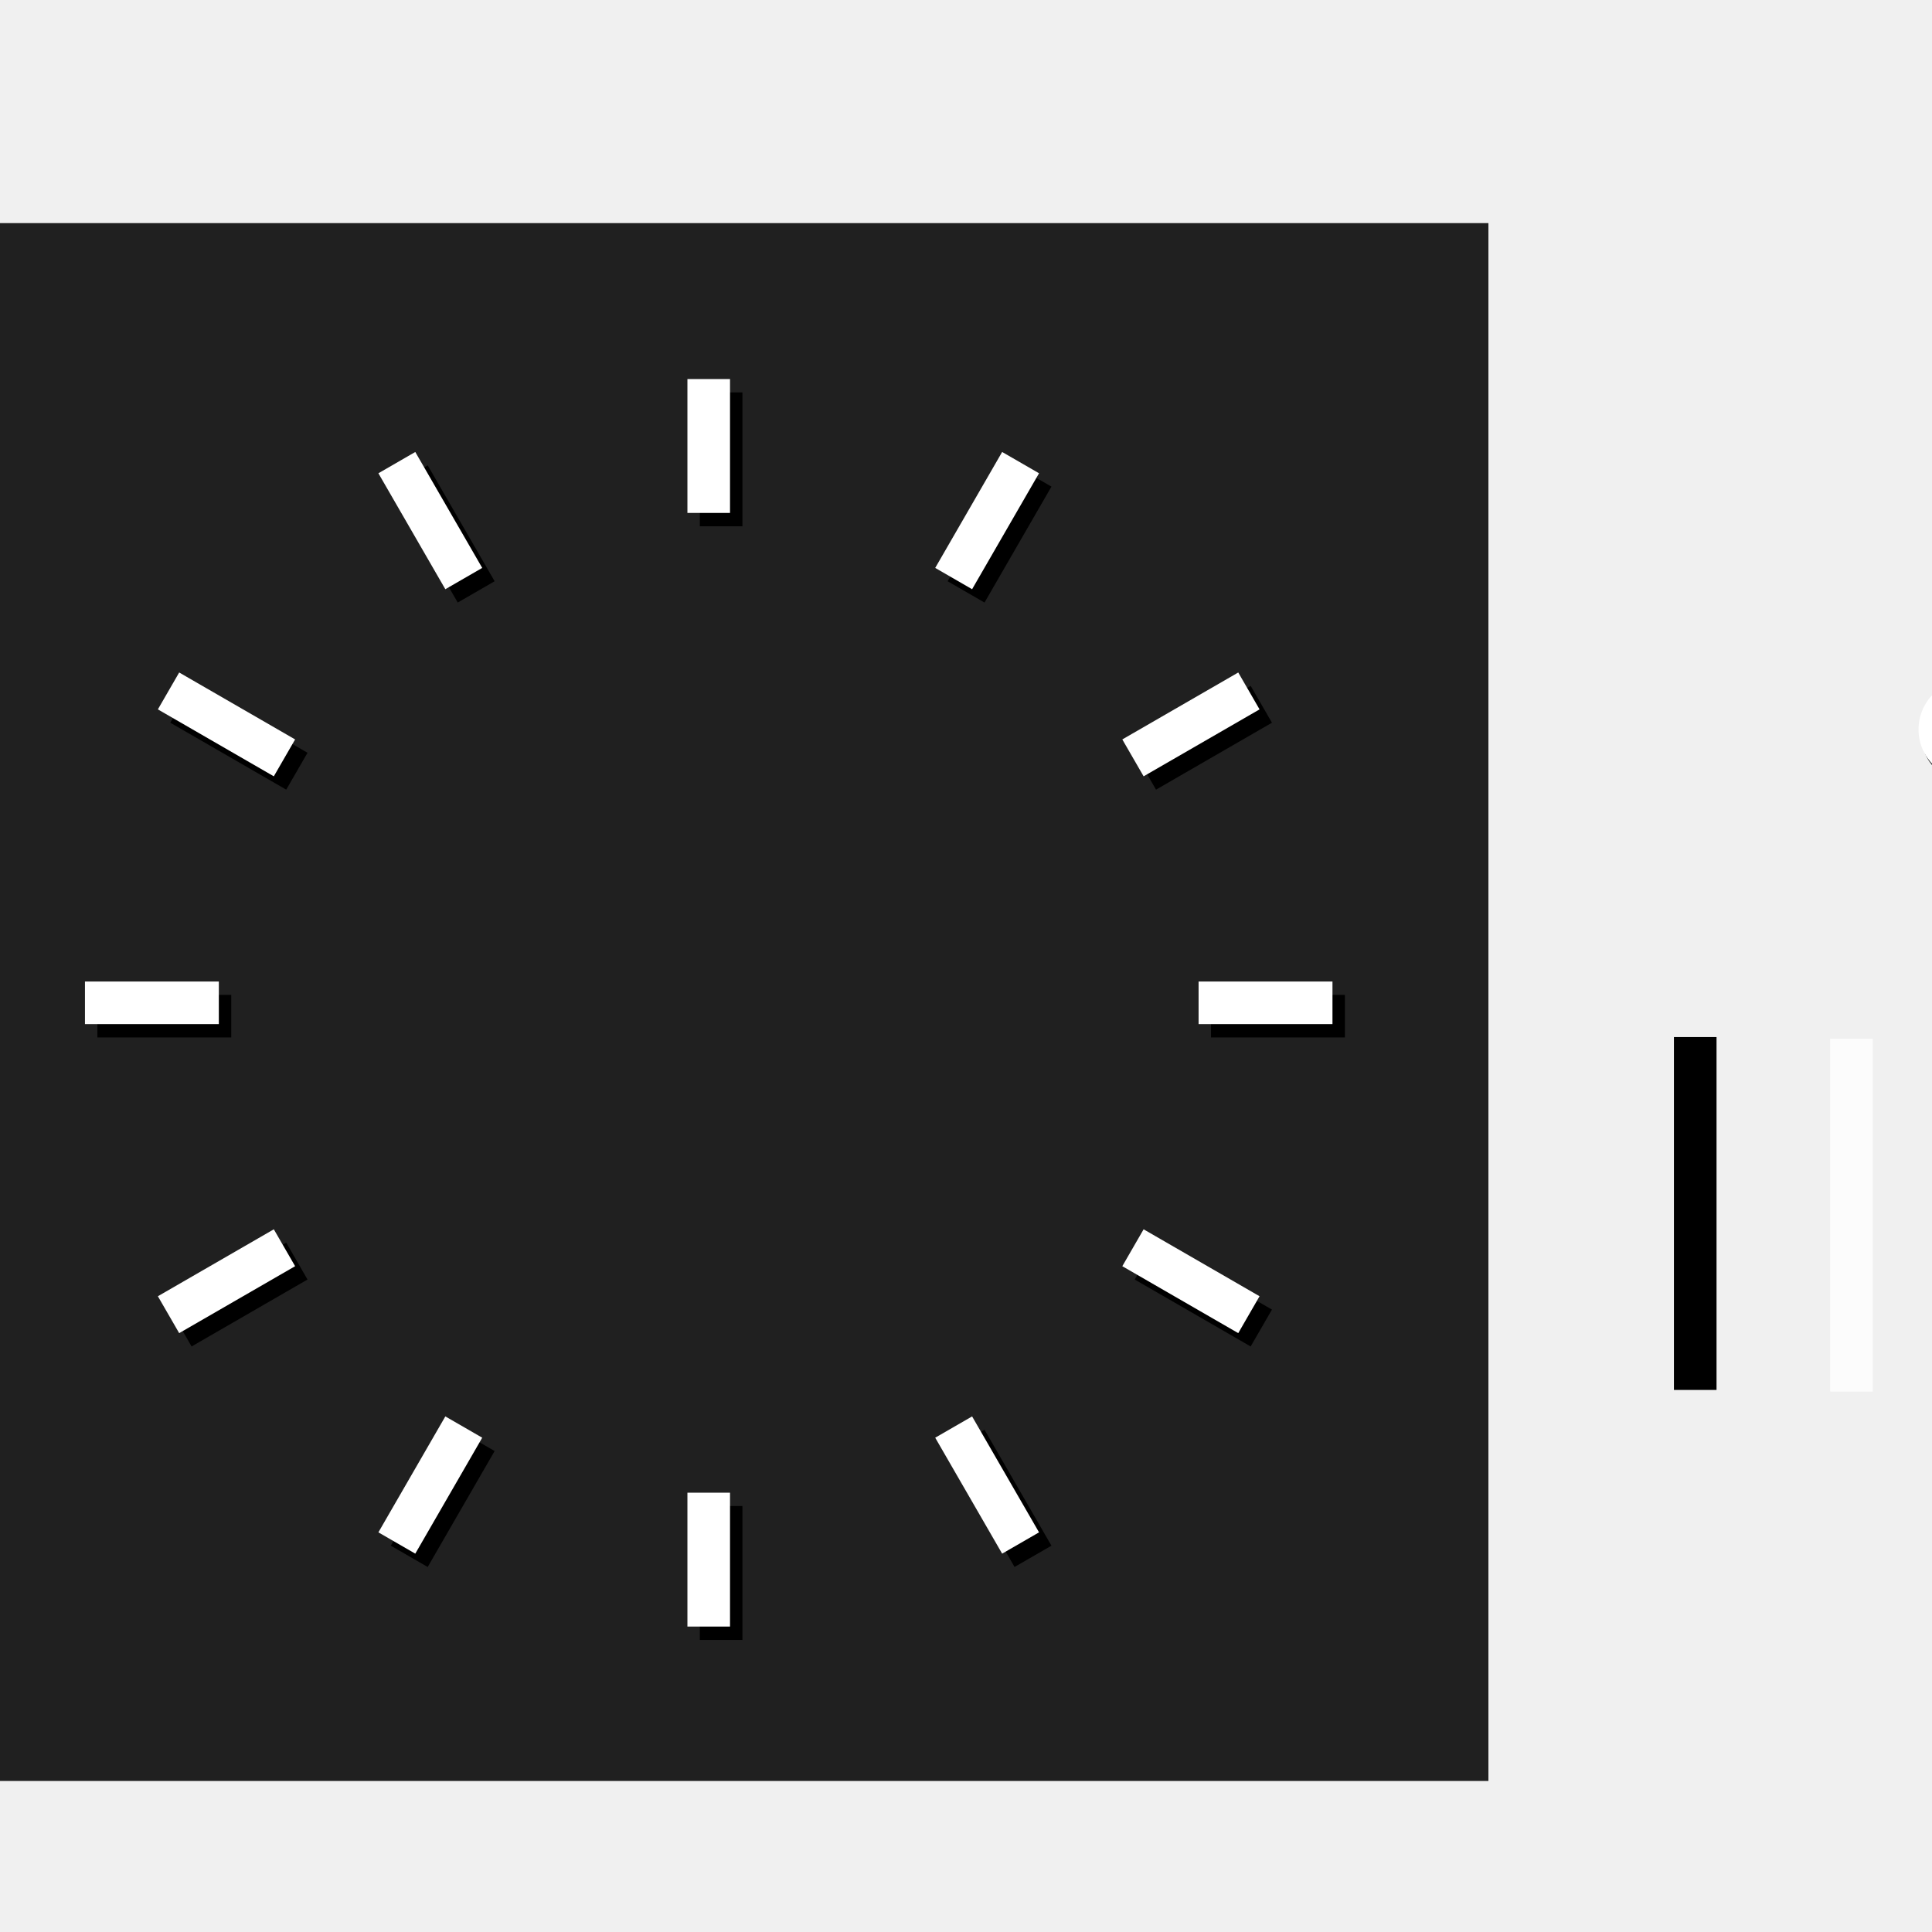
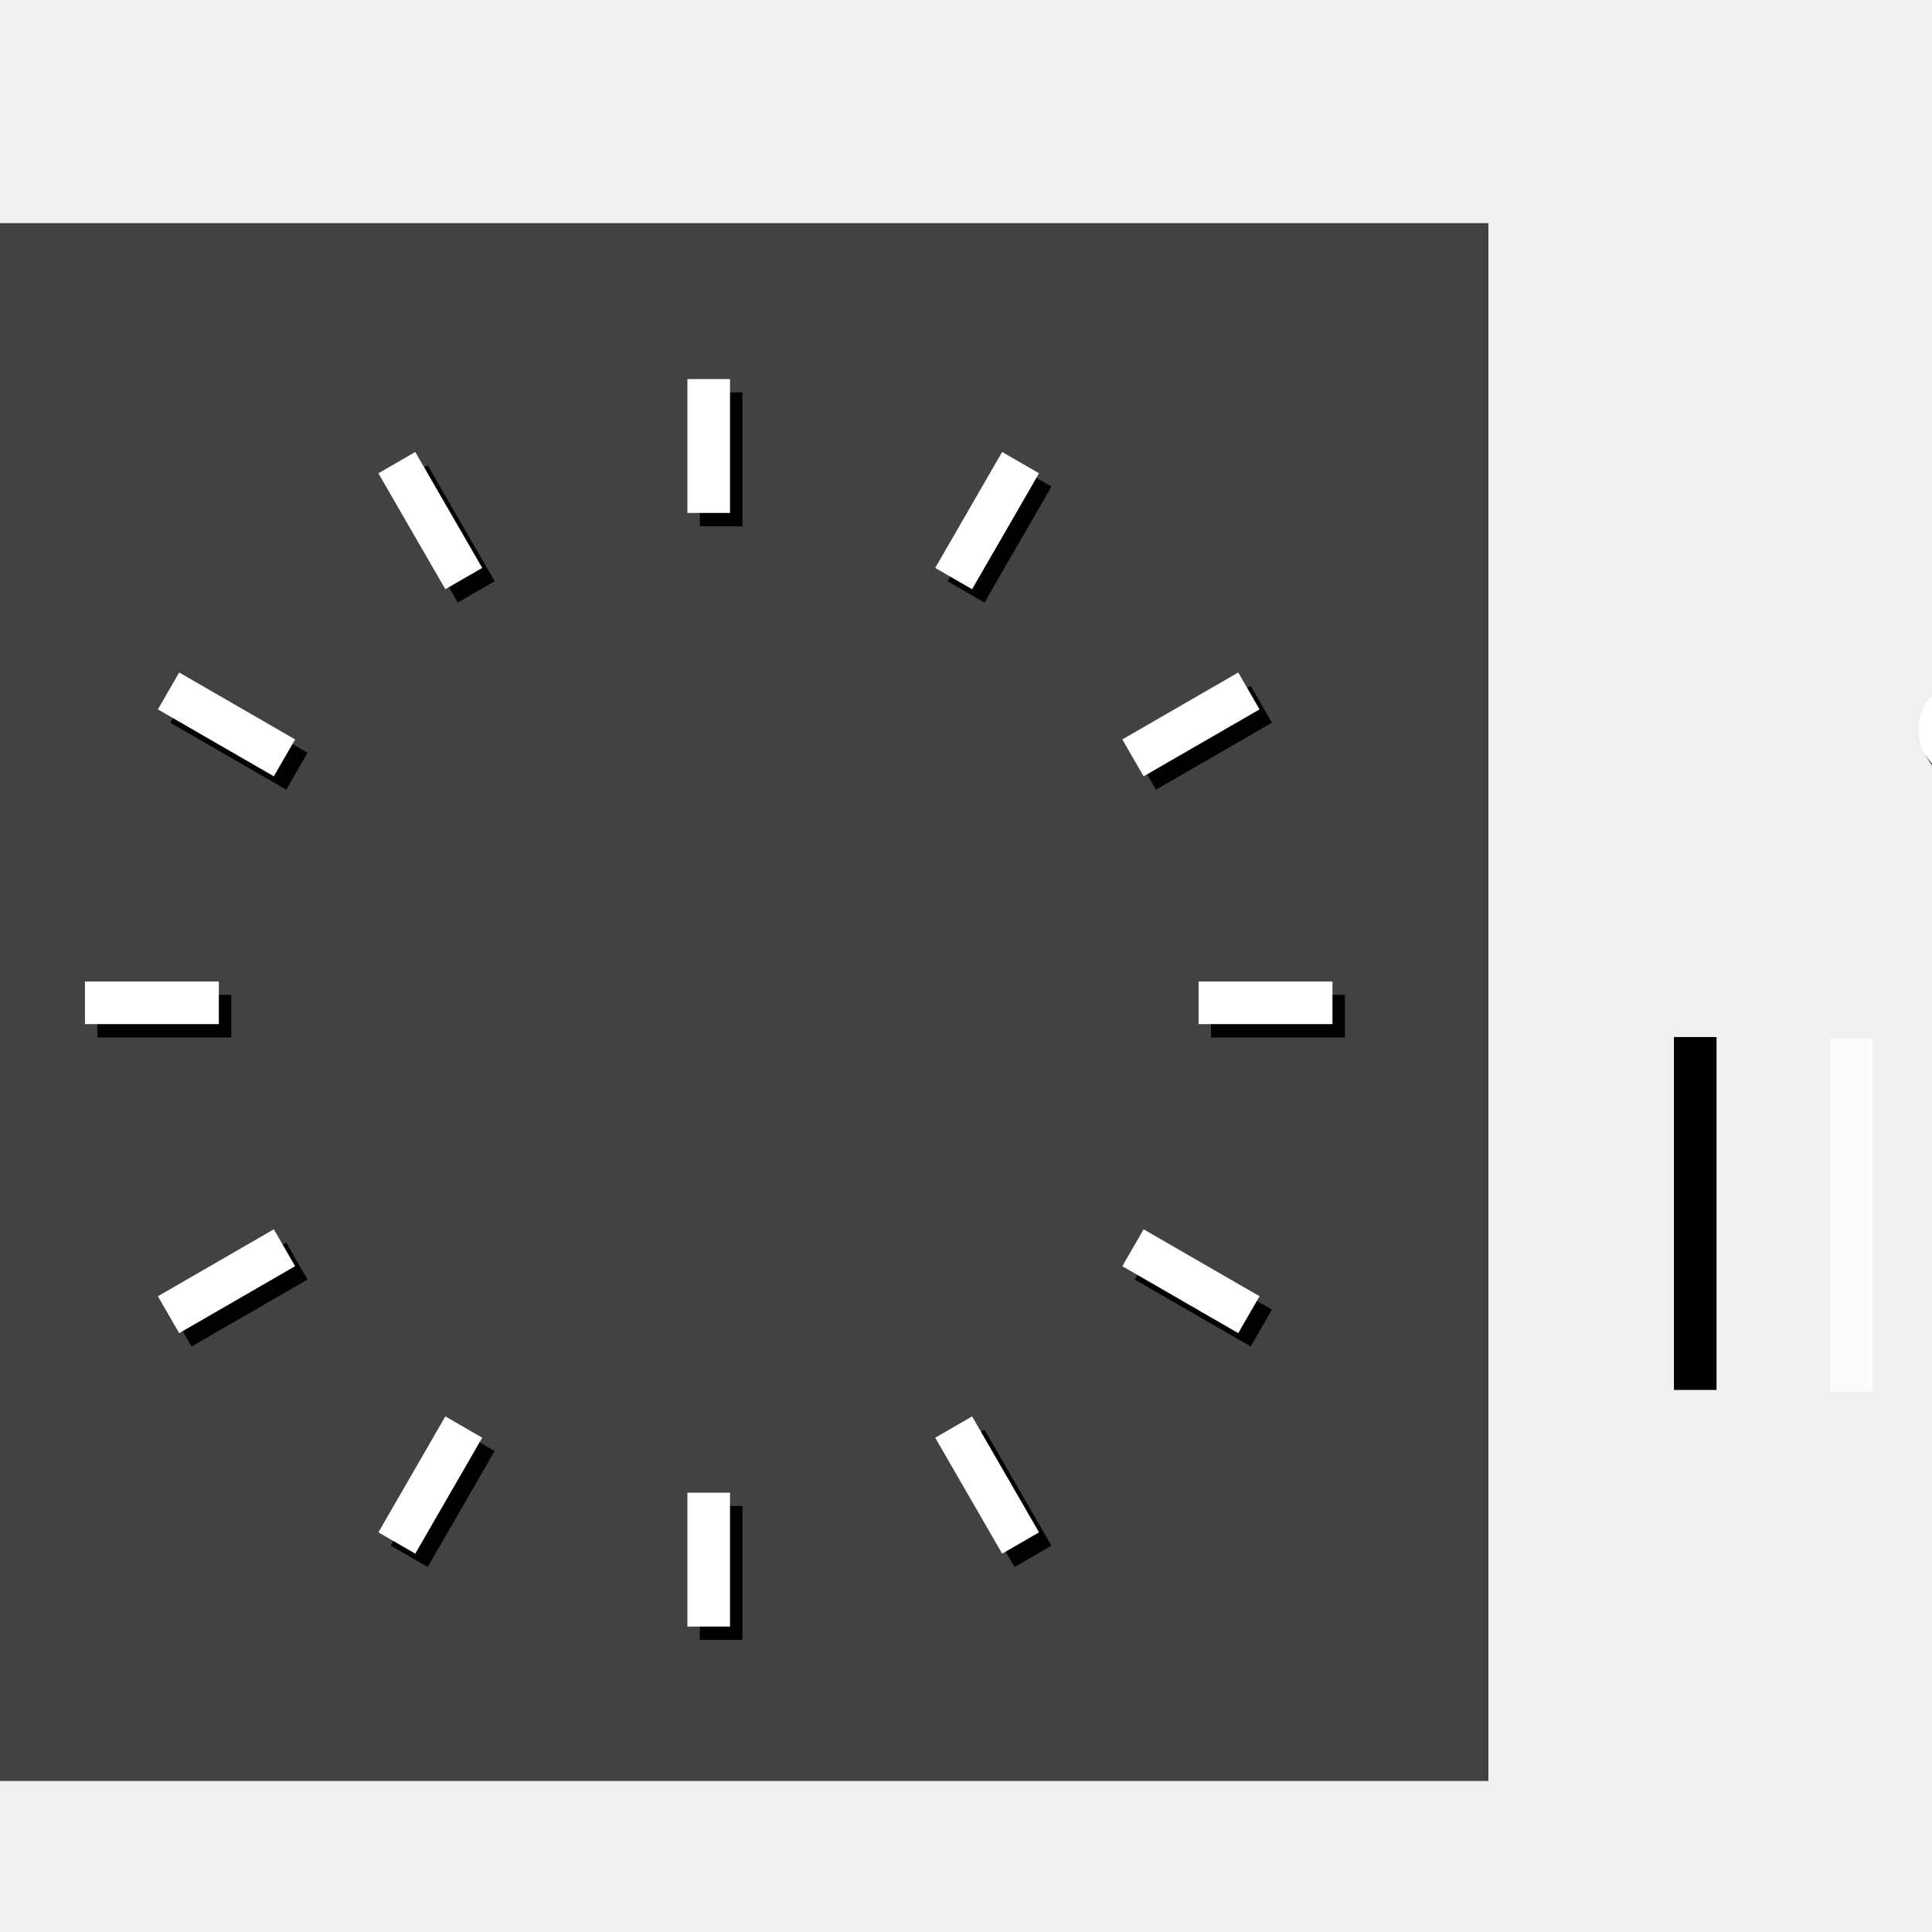
- <svg xmlns="http://www.w3.org/2000/svg" xmlns:ns1="http://www.openswatchbook.org/uri/2009/osb" xmlns:xlink="http://www.w3.org/1999/xlink" width="1269.921" height="1269.921" viewBox="0 0 336 336" version="1.1" id="svg8">
+ <svg xmlns="http://www.w3.org/2000/svg" xmlns:ns1="http://www.openswatchbook.org/uri/2009/osb" width="1269.921" height="1269.921" viewBox="0 0 336 336" version="1.1" id="svg8">
  <defs id="defs2">
+     <linearGradient id="linearGradient8106" ns1:paint="solid">
+       <stop style="stop-color:#2c2c2c;stop-opacity:1;" offset="0" id="stop8104" />
+     </linearGradient>
    <linearGradient id="linearGradient5339" ns1:paint="solid">
      <stop style="stop-color:#eeeeee;stop-opacity:1;" offset="0" id="stop5337" />
    </linearGradient>
    <linearGradient id="linearGradient5295" ns1:paint="solid">
      <stop style="stop-color:#eeeeee;stop-opacity:1;" offset="0" id="stop5293" />
    </linearGradient>
    <linearGradient id="linearGradient5267" ns1:paint="solid">
      <stop style="stop-color:#eeeeee;stop-opacity:1;" offset="0" id="stop5265" />
    </linearGradient>
    <linearGradient id="linearGradient5261" ns1:paint="solid">
      <stop style="stop-color:#b5b9b5;stop-opacity:1;" offset="0" id="stop5259" />
-     </linearGradient>
-     <linearGradient id="hour-7" ns1:paint="solid">
-       <stop style="stop-color:#545454;stop-opacity:1;" offset="0" id="stop5247" />
    </linearGradient>
    <linearGradient id="linearGradient5057" ns1:paint="solid">
      <stop style="stop-color:#f8f8f8;stop-opacity:1;" offset="0" id="stop5055" />
    </linearGradient>
    <linearGradient id="linearGradient5051" ns1:paint="solid">
      <stop style="stop-color:#f8f8f8;stop-opacity:1;" offset="0" id="stop5049" />
    </linearGradient>
    <linearGradient id="linearGradient5045" ns1:paint="solid">
      <stop style="stop-color:#f8f8f8;stop-opacity:1;" offset="0" id="stop5043" />
    </linearGradient>
    <linearGradient id="linearGradient5039" ns1:paint="solid">
      <stop style="stop-color:#ffffff;stop-opacity:1;" offset="0" id="stop5037" />
    </linearGradient>
    <linearGradient id="linearGradient5033" ns1:paint="solid">
      <stop style="stop-color:#ff2e13;stop-opacity:1;" offset="0" id="stop5031" />
    </linearGradient>
-     <linearGradient xlink:href="#linearGradient5033" id="linearGradient5035" x1="375.078" y1="174.101" x2="377.621" y2="174.101" gradientUnits="userSpaceOnUse" gradientTransform="matrix(1.456467,0,0,0.8740105,-171.791,18.60503)" />
  </defs>
  <g id="layer1" transform="translate(68.29806,51.58885)">
    <g id="SecondHand" transform="translate(-33.24037,4.624747)">
      <rect style="opacity:1;fill:none;fill-opacity:1;fill-rule:nonzero;stroke:none;stroke-width:0.312;stroke-linecap:square;stroke-miterlimit:4;stroke-dasharray:none;stroke-dashoffset:0;stroke-opacity:1" id="rect5956" width="19.294" height="110.303" x="366.702" y="116.934" ry="0" />
-       <rect style="opacity:1;fill:url(#linearGradient5035);fill-opacity:1;fill-rule:nonzero;stroke:none;stroke-width:4.281;stroke-linecap:square;stroke-miterlimit:4;stroke-dasharray:none;stroke-dashoffset:0;stroke-opacity:1" id="rect5954" width="3.704" height="95.259" x="374.497" y="123.142" ry="0" />
+       <rect style="opacity:1;fill:#5b8ce6;fill-opacity:1;fill-rule:nonzero;stroke:none;stroke-width:4.281;stroke-linecap:square;stroke-miterlimit:4;stroke-dasharray:none;stroke-dashoffset:0;stroke-opacity:1" id="rect5954" width="3.704" height="95.259" x="374.497" y="123.142" ry="0" />
    </g>
    <circle style="opacity:1;fill:#008080;fill-opacity:1;stroke:none;stroke-width:0.529;stroke-linecap:butt;stroke-miterlimit:4;stroke-dasharray:none;stroke-opacity:1" id="hint-hands-shadow-offset-to-south" cx="308.5" cy="47.835" r="0.529" />
    <circle cy="49.536" cx="308.572" id="hint-hands-shadows-offset-to-east" style="opacity:1;fill:#008080;fill-opacity:1;stroke:none;stroke-width:0.529;stroke-linecap:butt;stroke-miterlimit:4;stroke-dasharray:none;stroke-opacity:1" r="0.265" />
    <rect style="opacity:0.92;fill:#008080;fill-opacity:1;stroke:none;stroke-width:6.35;stroke-linecap:butt;stroke-miterlimit:4;stroke-dasharray:none;stroke-opacity:1" id="hint-square-clock" width="5.228" height="5.228" x="300.635" y="46.228" />
-     <circle style="opacity:1;fill:#2c2c2c;fill-opacity:1;stroke:none;stroke-width:6.35;stroke-linecap:butt;stroke-miterlimit:4;stroke-dasharray:none;stroke-opacity:1" id="path2793" cx="-411.346" cy="284.795" r="108.479" />
    <g id="ClockFace">
-       <rect y="-12.786" x="-80.377" height="270.933" width="270.933" id="rect2799" style="opacity:0.92;fill:#0e0e0e;fill-opacity:1;stroke:none;stroke-width:6.35;stroke-linecap:butt;stroke-miterlimit:4;stroke-dasharray:none;stroke-opacity:1" />
+       <rect y="-12.786" x="-80.377" height="270.933" width="270.933" id="rect2799" style="opacity:1;fill:#1c1c1c;fill-opacity:0.816;stroke:none;stroke-width:6.35;stroke-linecap:butt;stroke-miterlimit:4;stroke-dasharray:none;stroke-opacity:1" />
      <g transform="translate(2.157683,2.318974)" style="fill:#000000" id="g3879">
        <g style="fill:#000000" transform="translate(62.43409,-173.428)" id="g3847">
          <rect style="opacity:1;fill:#000000;fill-opacity:1;stroke:none;stroke-width:6.35;stroke-linecap:butt;stroke-miterlimit:4;stroke-dasharray:none;stroke-opacity:1" id="rect3843" width="7.408" height="23.283" x="-11.181" y="187.762" />
          <rect y="381.437" x="-11.181" height="23.283" width="7.408" id="rect3845" style="opacity:1;fill:#000000;fill-opacity:1;stroke:none;stroke-width:6.35;stroke-linecap:butt;stroke-miterlimit:4;stroke-dasharray:none;stroke-opacity:1" />
        </g>
        <g style="fill:#000000" transform="rotate(30,347.3608,326.0306)" id="g3853">
          <rect y="187.762" x="-11.181" height="23.283" width="7.408" id="rect3849" style="opacity:1;fill:#000000;fill-opacity:1;stroke:none;stroke-width:6.35;stroke-linecap:butt;stroke-miterlimit:4;stroke-dasharray:none;stroke-opacity:1" />
          <rect style="opacity:1;fill:#000000;fill-opacity:1;stroke:none;stroke-width:6.35;stroke-linecap:butt;stroke-miterlimit:4;stroke-dasharray:none;stroke-opacity:1" id="rect3851" width="7.408" height="23.283" x="-11.181" y="381.437" />
        </g>
        <g style="fill:#000000" id="g3859" transform="rotate(60,173.9328,263.5965)">
          <rect style="opacity:1;fill:#000000;fill-opacity:1;stroke:none;stroke-width:6.35;stroke-linecap:butt;stroke-miterlimit:4;stroke-dasharray:none;stroke-opacity:1" id="rect3855" width="7.408" height="23.283" x="-11.181" y="187.762" />
          <rect y="381.437" x="-11.181" height="23.283" width="7.408" id="rect3857" style="opacity:1;fill:#000000;fill-opacity:1;stroke:none;stroke-width:6.35;stroke-linecap:butt;stroke-miterlimit:4;stroke-dasharray:none;stroke-opacity:1" />
        </g>
        <g style="fill:#000000" transform="rotate(90,110.4537,240.7441)" id="g3865">
          <rect y="187.762" x="-11.181" height="23.283" width="7.408" id="rect3861" style="opacity:1;fill:#000000;fill-opacity:1;stroke:none;stroke-width:6.35;stroke-linecap:butt;stroke-miterlimit:4;stroke-dasharray:none;stroke-opacity:1" />
          <rect style="opacity:1;fill:#000000;fill-opacity:1;stroke:none;stroke-width:6.35;stroke-linecap:butt;stroke-miterlimit:4;stroke-dasharray:none;stroke-opacity:1" id="rect3863" width="7.408" height="23.283" x="-11.181" y="381.437" />
        </g>
        <g style="fill:#000000" id="g3871" transform="rotate(120,73.80408,227.5502)">
          <rect style="opacity:1;fill:#000000;fill-opacity:1;stroke:none;stroke-width:6.35;stroke-linecap:butt;stroke-miterlimit:4;stroke-dasharray:none;stroke-opacity:1" id="rect3867" width="7.408" height="23.283" x="-11.181" y="187.762" />
          <rect y="381.437" x="-11.181" height="23.283" width="7.408" id="rect3869" style="opacity:1;fill:#000000;fill-opacity:1;stroke:none;stroke-width:6.35;stroke-linecap:butt;stroke-miterlimit:4;stroke-dasharray:none;stroke-opacity:1" />
        </g>
        <g style="fill:#000000" transform="rotate(150,46.97467,217.8916)" id="g3877">
          <rect y="187.762" x="-11.181" height="23.283" width="7.408" id="rect3873" style="opacity:1;fill:#000000;fill-opacity:1;stroke:none;stroke-width:6.35;stroke-linecap:butt;stroke-miterlimit:4;stroke-dasharray:none;stroke-opacity:1" />
          <rect style="opacity:1;fill:#000000;fill-opacity:1;stroke:none;stroke-width:6.35;stroke-linecap:butt;stroke-miterlimit:4;stroke-dasharray:none;stroke-opacity:1" id="rect3875" width="7.408" height="23.283" x="-11.181" y="381.437" />
        </g>
      </g>
      <g id="g3841">
        <g id="g3743" transform="translate(62.43409,-173.428)">
          <rect y="187.762" x="-11.181" height="23.283" width="7.408" id="rect3558" style="opacity:1;fill:#ffffff;fill-opacity:1;stroke:none;stroke-width:6.35;stroke-linecap:butt;stroke-miterlimit:4;stroke-dasharray:none;stroke-opacity:1" />
          <rect style="opacity:1;fill:#ffffff;fill-opacity:1;stroke:none;stroke-width:6.35;stroke-linecap:butt;stroke-miterlimit:4;stroke-dasharray:none;stroke-opacity:1" id="rect3739" width="7.408" height="23.283" x="-11.181" y="381.437" />
        </g>
        <g id="g3749" transform="rotate(30,347.3608,326.0306)">
          <rect style="opacity:1;fill:#ffffff;fill-opacity:1;stroke:none;stroke-width:6.35;stroke-linecap:butt;stroke-miterlimit:4;stroke-dasharray:none;stroke-opacity:1" id="rect3745" width="7.408" height="23.283" x="-11.181" y="187.762" />
          <rect y="381.437" x="-11.181" height="23.283" width="7.408" id="rect3747" style="opacity:1;fill:#ffffff;fill-opacity:1;stroke:none;stroke-width:6.35;stroke-linecap:butt;stroke-miterlimit:4;stroke-dasharray:none;stroke-opacity:1" />
        </g>
        <g transform="rotate(60,173.9328,263.5965)" id="g3755">
          <rect y="187.762" x="-11.181" height="23.283" width="7.408" id="rect3751" style="opacity:1;fill:#ffffff;fill-opacity:1;stroke:none;stroke-width:6.35;stroke-linecap:butt;stroke-miterlimit:4;stroke-dasharray:none;stroke-opacity:1" />
          <rect style="opacity:1;fill:#ffffff;fill-opacity:1;stroke:none;stroke-width:6.35;stroke-linecap:butt;stroke-miterlimit:4;stroke-dasharray:none;stroke-opacity:1" id="rect3753" width="7.408" height="23.283" x="-11.181" y="381.437" />
        </g>
        <g id="g3761" transform="rotate(90,110.4537,240.7441)">
          <rect style="opacity:1;fill:#ffffff;fill-opacity:1;stroke:none;stroke-width:6.35;stroke-linecap:butt;stroke-miterlimit:4;stroke-dasharray:none;stroke-opacity:1" id="rect3757" width="7.408" height="23.283" x="-11.181" y="187.762" />
          <rect y="381.437" x="-11.181" height="23.283" width="7.408" id="rect3759" style="opacity:1;fill:#ffffff;fill-opacity:1;stroke:none;stroke-width:6.35;stroke-linecap:butt;stroke-miterlimit:4;stroke-dasharray:none;stroke-opacity:1" />
        </g>
        <g transform="rotate(120,73.80408,227.5502)" id="g3767">
          <rect y="187.762" x="-11.181" height="23.283" width="7.408" id="rect3763" style="opacity:1;fill:#ffffff;fill-opacity:1;stroke:none;stroke-width:6.35;stroke-linecap:butt;stroke-miterlimit:4;stroke-dasharray:none;stroke-opacity:1" />
          <rect style="opacity:1;fill:#ffffff;fill-opacity:1;stroke:none;stroke-width:6.35;stroke-linecap:butt;stroke-miterlimit:4;stroke-dasharray:none;stroke-opacity:1" id="rect3765" width="7.408" height="23.283" x="-11.181" y="381.437" />
        </g>
        <g id="g3773" transform="rotate(150,46.97467,217.8916)">
          <rect style="opacity:1;fill:#ffffff;fill-opacity:1;stroke:none;stroke-width:6.35;stroke-linecap:butt;stroke-miterlimit:4;stroke-dasharray:none;stroke-opacity:1" id="rect3769" width="7.408" height="23.283" x="-11.181" y="187.762" />
          <rect y="381.437" x="-11.181" height="23.283" width="7.408" id="rect3771" style="opacity:1;fill:#ffffff;fill-opacity:1;stroke:none;stroke-width:6.35;stroke-linecap:butt;stroke-miterlimit:4;stroke-dasharray:none;stroke-opacity:1" />
        </g>
      </g>
    </g>
    <g id="MinuteHand" transform="translate(198.409,-155.9244)">
      <rect ry="0" y="278.311" x="77.206" height="108.479" width="14.817" id="rect5247" style="opacity:1;fill:none;fill-opacity:1;fill-rule:nonzero;stroke:none;stroke-width:0.312;stroke-linecap:square;stroke-miterlimit:4;stroke-dasharray:none;stroke-dashoffset:0;stroke-opacity:1" />
      <rect y="285.151" x="80.91" height="82.829" width="7.408" id="rect5253" style="opacity:1;fill:#fcfcfc;fill-opacity:1;fill-rule:nonzero;stroke:none;stroke-width:5.585;stroke-linecap:square;stroke-miterlimit:4;stroke-dasharray:none;stroke-dashoffset:0;stroke-opacity:1" />
    </g>
    <g transform="translate(224.9949,-155.6354)" id="MinuteHandShadow">
      <rect style="opacity:1;fill:none;fill-opacity:1;fill-rule:nonzero;stroke:none;stroke-width:0.312;stroke-linecap:square;stroke-miterlimit:4;stroke-dasharray:none;stroke-dashoffset:0;stroke-opacity:1" id="rect3922" width="14.817" height="108.479" x="77.206" y="278.311" ry="0" />
      <rect style="opacity:1;fill:#000000;fill-opacity:1;fill-rule:nonzero;stroke:none;stroke-width:5.585;stroke-linecap:square;stroke-miterlimit:4;stroke-dasharray:none;stroke-dashoffset:0;stroke-opacity:1" id="rect3924" width="7.408" height="82.829" x="80.91" y="285.172" />
    </g>
    <g transform="translate(169.0815,-156.0937)" id="HourHand">
      <rect style="opacity:1;fill:none;fill-opacity:1;fill-rule:nonzero;stroke:none;stroke-width:0.312;stroke-linecap:square;stroke-miterlimit:4;stroke-dasharray:none;stroke-dashoffset:0;stroke-opacity:1" id="rect3928" width="14.817" height="108.479" x="77.206" y="278.311" ry="0" />
      <rect style="opacity:1;fill:#fcfcfc;fill-opacity:1;fill-rule:nonzero;stroke:none;stroke-width:5.585;stroke-linecap:square;stroke-miterlimit:4;stroke-dasharray:none;stroke-dashoffset:0;stroke-opacity:1" id="rect3930" width="7.408" height="61.372" x="80.91" y="285.151" />
    </g>
    <g id="HourHandShadow" transform="translate(141.9111,-156.3828)">
      <rect ry="0" y="278.311" x="77.206" height="108.479" width="14.817" id="rect3934" style="opacity:1;fill:none;fill-opacity:1;fill-rule:nonzero;stroke:none;stroke-width:0.312;stroke-linecap:square;stroke-miterlimit:4;stroke-dasharray:none;stroke-dashoffset:0;stroke-opacity:1" />
      <rect y="285.151" x="80.91" height="61.372" width="7.408" id="rect3936" style="opacity:1;fill:#000000;fill-opacity:1;fill-rule:nonzero;stroke:none;stroke-width:5.585;stroke-linecap:square;stroke-miterlimit:4;stroke-dasharray:none;stroke-dashoffset:0;stroke-opacity:1" />
    </g>
    <g transform="translate(-1.156187,4.624747)" id="SecondHandShadow">
      <rect ry="0" y="116.934" x="366.702" height="110.303" width="19.294" id="rect3946" style="opacity:1;fill:none;fill-opacity:1;fill-rule:nonzero;stroke:none;stroke-width:0.312;stroke-linecap:square;stroke-miterlimit:4;stroke-dasharray:none;stroke-dashoffset:0;stroke-opacity:1" />
      <rect ry="0" y="123.142" x="374.497" height="95.259" width="3.704" id="rect3948" style="opacity:1;fill:#000000;fill-opacity:1;fill-rule:nonzero;stroke:none;stroke-width:4.281;stroke-linecap:square;stroke-miterlimit:4;stroke-dasharray:none;stroke-dashoffset:0;stroke-opacity:1" />
    </g>
    <g id="HandCenterScrew">
      <rect y="63.99" x="262.805" height="22.569" width="22.569" id="rect3962" style="opacity:1;fill:none;fill-opacity:0.217;stroke:none;stroke-width:6.35;stroke-linecap:butt;stroke-miterlimit:4;stroke-dasharray:none;stroke-opacity:1" />
      <circle style="opacity:1;fill:#000000;fill-opacity:1;fill-rule:nonzero;stroke:none;stroke-width:0.794;stroke-linecap:square;stroke-miterlimit:4;stroke-dasharray:none;stroke-dashoffset:0;stroke-opacity:1" id="circle3968" cx="274.486" cy="75.962" r="8.731" />
      <circle r="8.731" cy="75.274" cx="274.089" id="circle3956" style="opacity:1;fill:#ffffff;fill-opacity:1;fill-rule:nonzero;stroke:none;stroke-width:0.794;stroke-linecap:square;stroke-miterlimit:4;stroke-dasharray:none;stroke-dashoffset:0;stroke-opacity:1" />
    </g>
  </g>
</svg>
